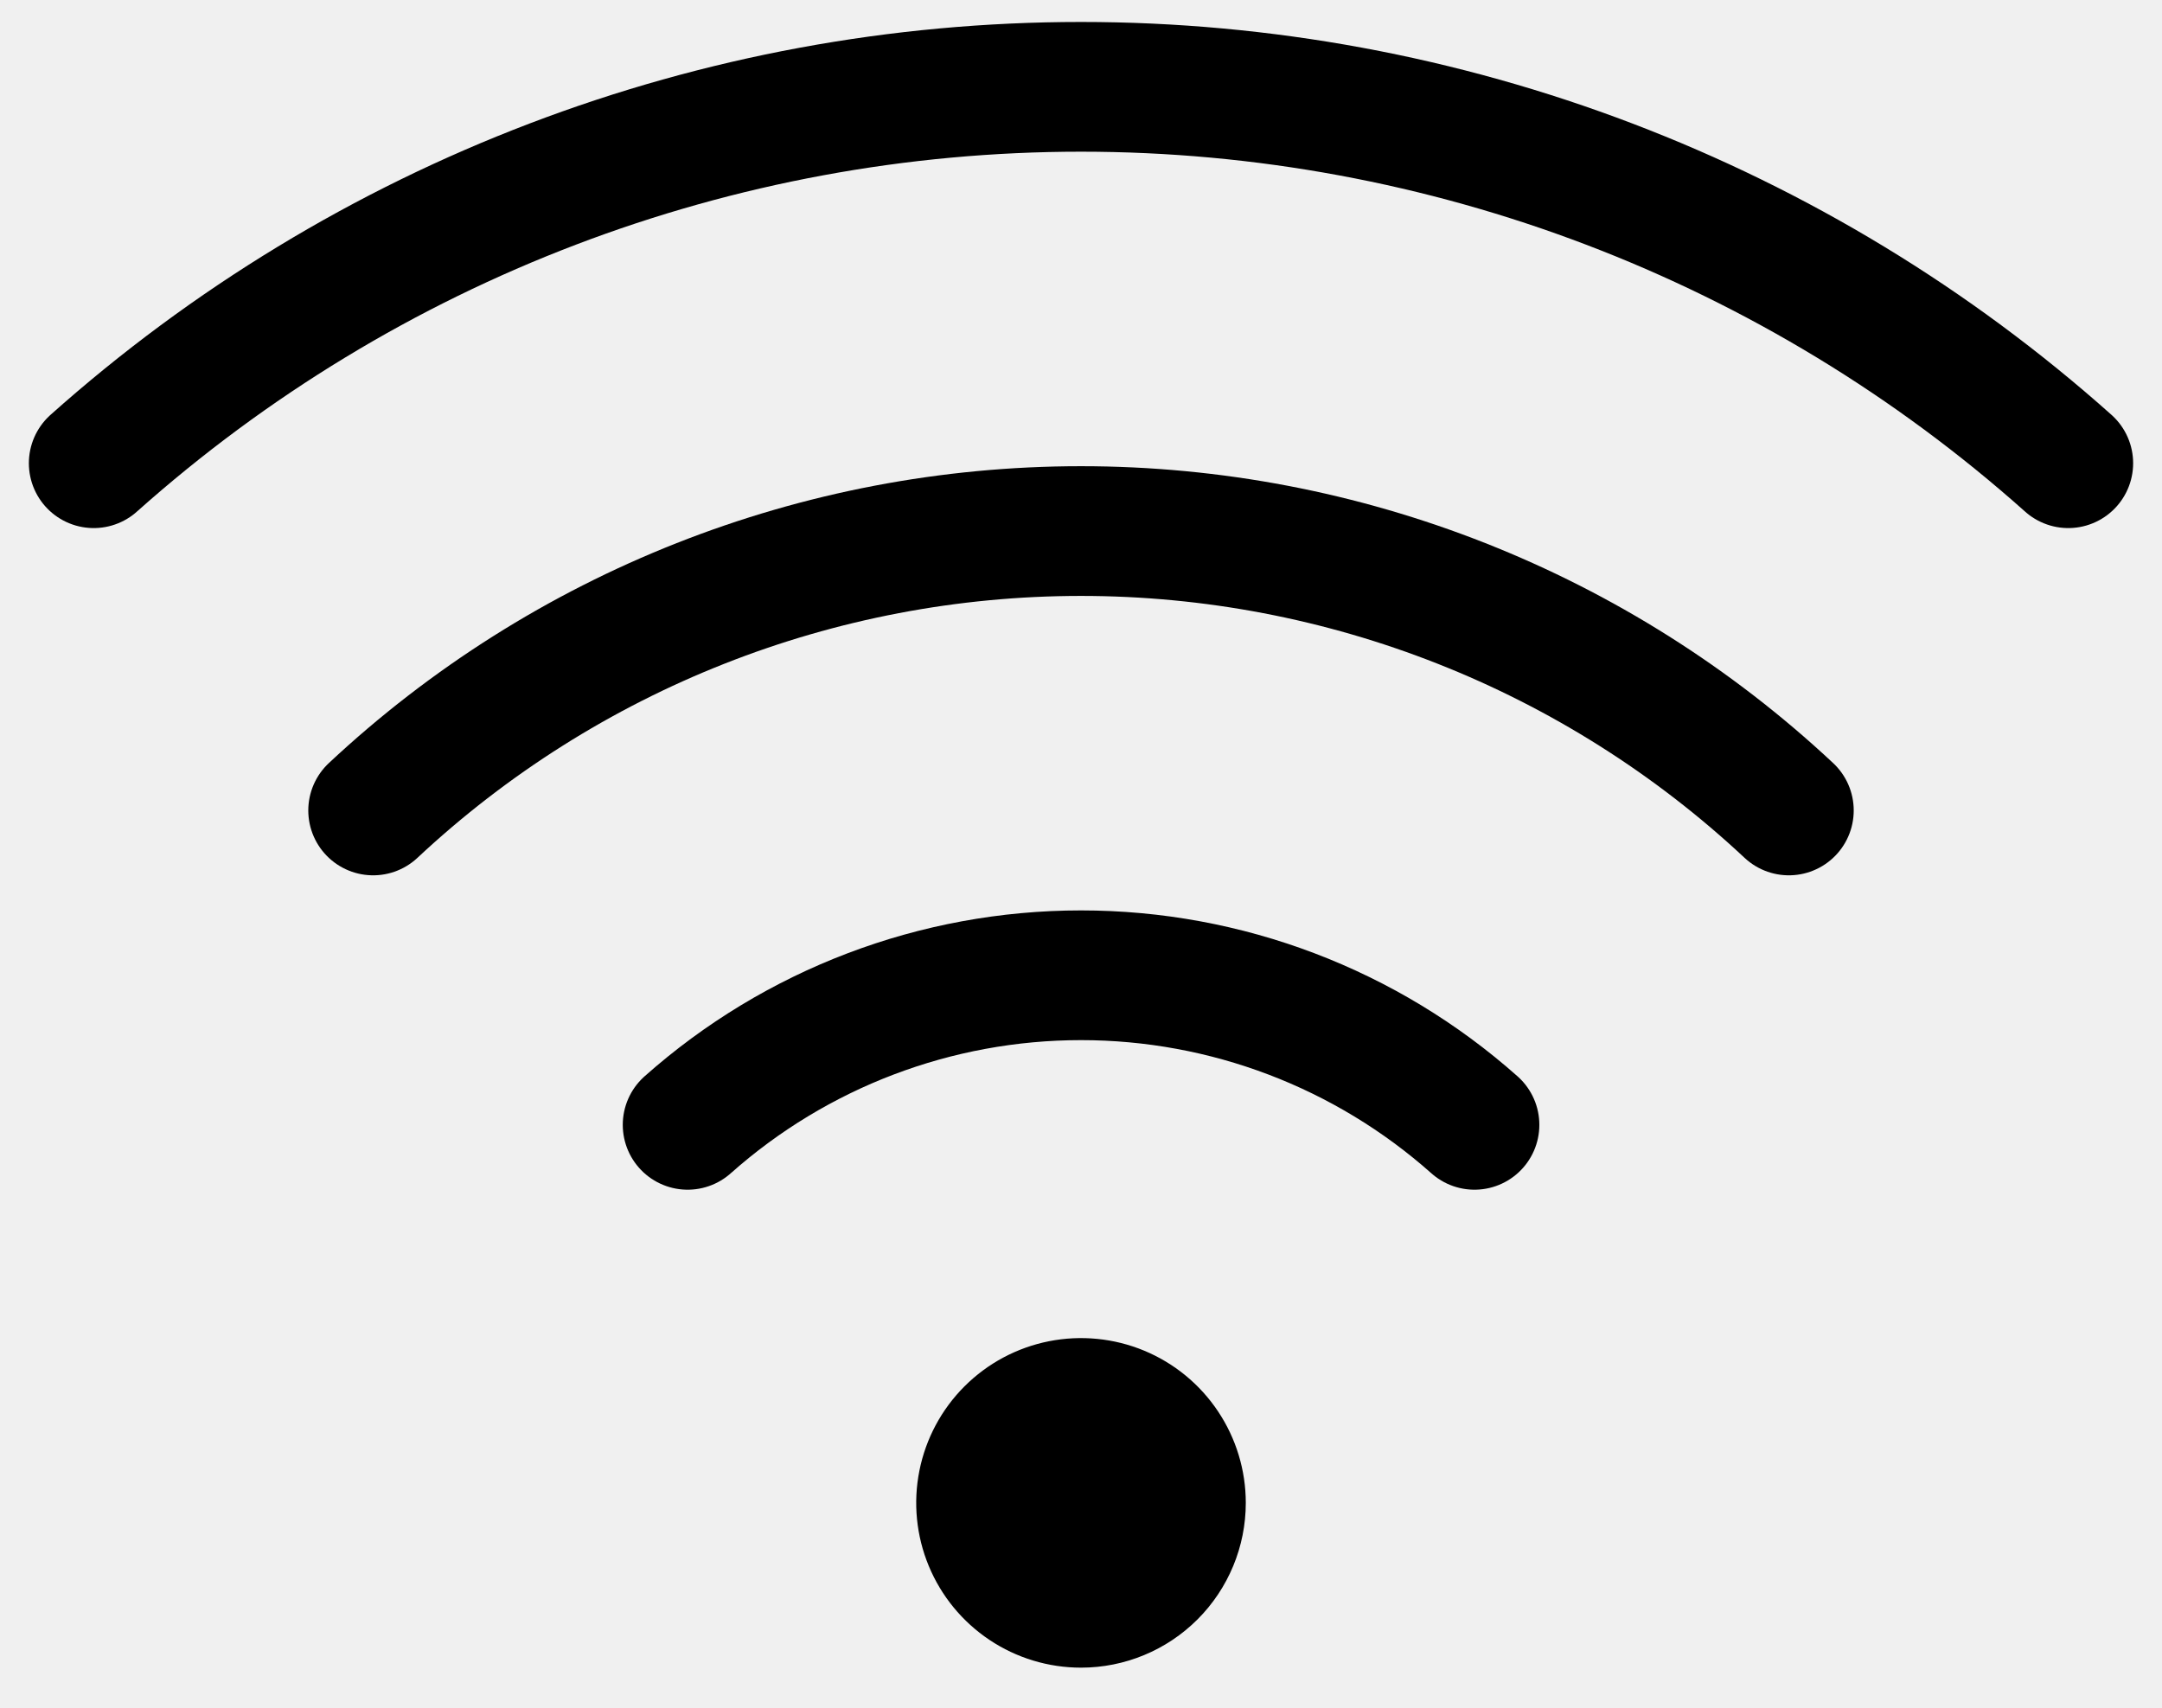
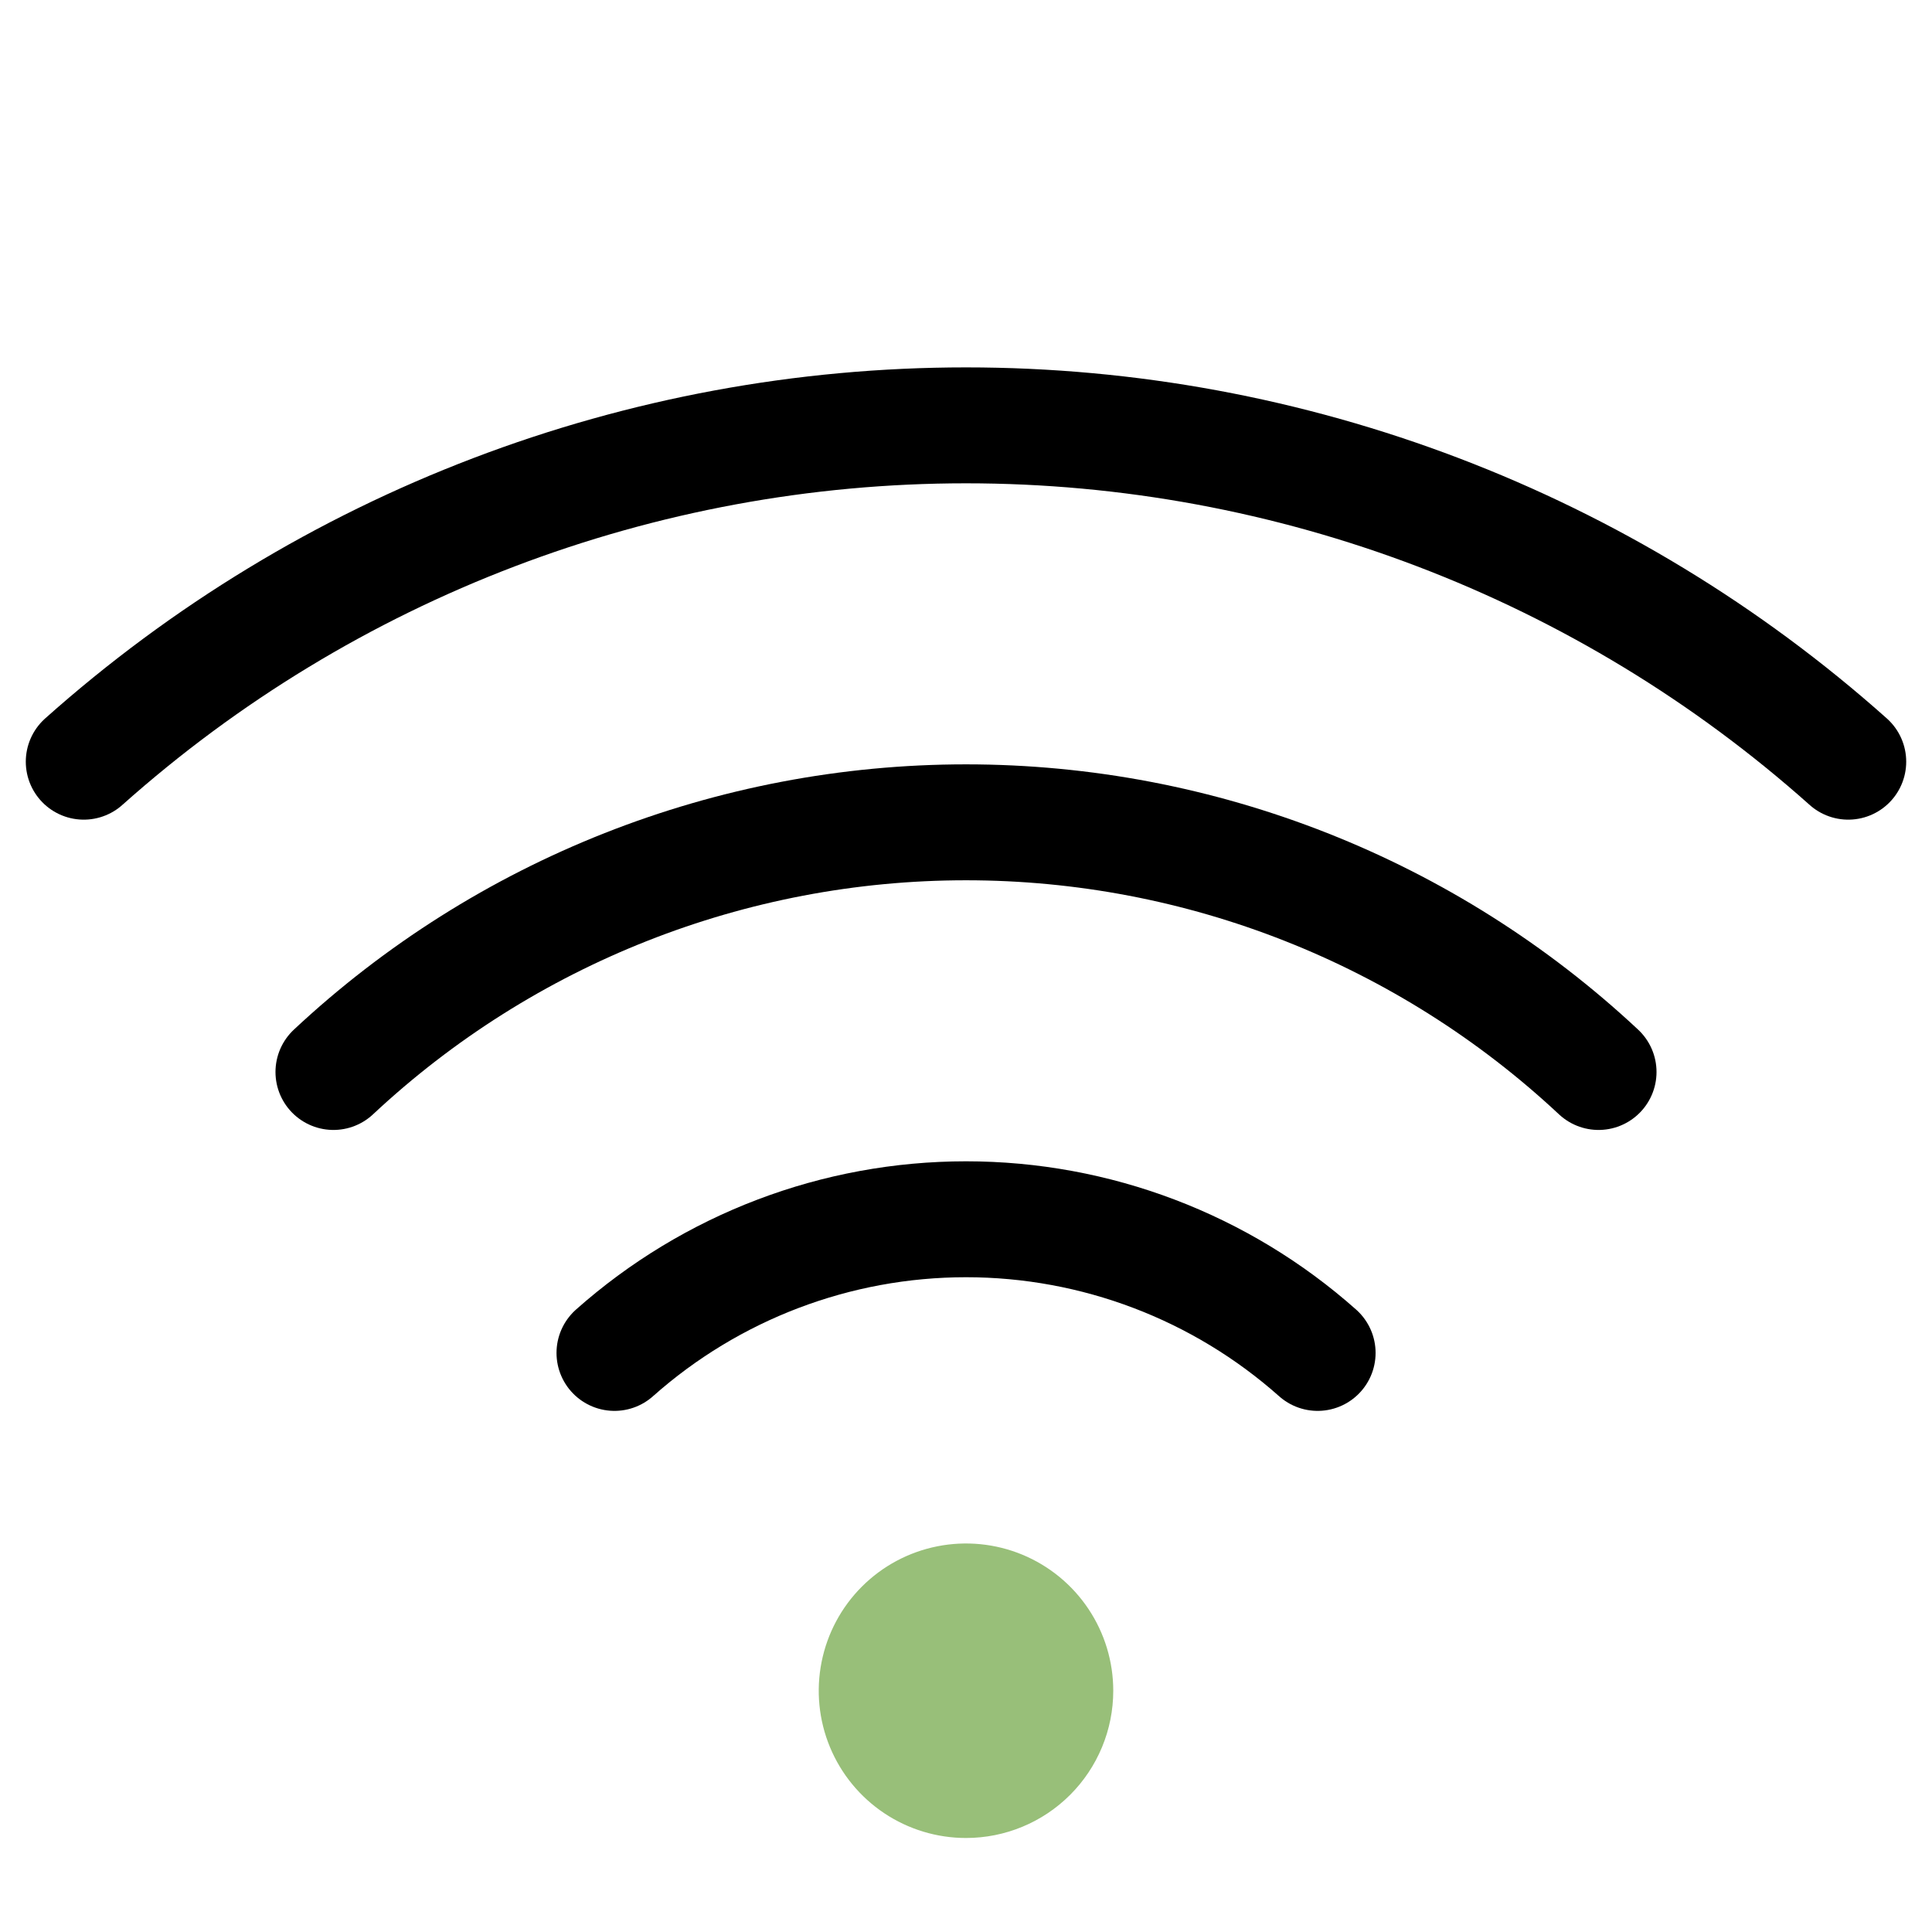
- <svg xmlns="http://www.w3.org/2000/svg" width="100" height="79" viewBox="0 0 100 79" fill="none">
-   <path d="M68.2 52.027C63.186 47.57 56.711 45.109 50.002 45.109C43.294 45.109 36.819 47.57 31.805 52.027M82.741 37.486C73.861 29.182 62.158 24.563 50 24.563C37.843 24.563 26.139 29.182 17.259 37.486" stroke="black" stroke-width="6" stroke-linecap="round" stroke-linejoin="round" />
-   <path d="M95.665 21.425C83.097 10.213 66.843 4.016 50 4.016C33.157 4.016 16.903 10.213 4.335 21.425" stroke="black" stroke-width="6" stroke-linecap="round" stroke-linejoin="round" />
-   <path d="M50 77.134C48.492 77.134 47.019 76.687 45.766 75.85C44.512 75.012 43.535 73.822 42.958 72.429C42.381 71.036 42.23 69.504 42.525 68.025C42.819 66.547 43.544 65.189 44.611 64.123C45.676 63.057 47.035 62.331 48.513 62.037C49.992 61.743 51.524 61.894 52.917 62.47C54.309 63.047 55.5 64.024 56.337 65.278C57.175 66.531 57.622 68.005 57.622 69.512C57.622 71.534 56.819 73.472 55.389 74.902C53.96 76.331 52.022 77.134 50 77.134V77.134Z" fill="black" />
+ <svg xmlns="http://www.w3.org/2000/svg" width="100" height="100" viewBox="0 0 100 100" fill="none">
+   <rect width="100" height="100" fill="white" />
+   <path d="M68.2 70.027C63.186 65.57 56.711 63.109 50.002 63.109C43.294 63.109 36.819 65.57 31.805 70.027M82.741 55.486C73.861 47.182 62.158 42.563 50 42.563C37.843 42.563 26.139 47.182 17.259 55.486" stroke="black" stroke-width="6" stroke-linecap="round" stroke-linejoin="round" />
+   <path d="M95.665 39.425C83.097 28.213 66.843 22.016 50 22.016C33.157 22.016 16.903 28.213 4.335 39.425" stroke="black" stroke-width="6" stroke-linecap="round" stroke-linejoin="round" />
+   <path d="M50 95.134C48.492 95.134 47.019 94.687 45.766 93.85C44.512 93.012 43.535 91.822 42.958 90.429C42.381 89.036 42.23 87.504 42.525 86.025C42.819 84.547 43.544 83.189 44.611 82.123C45.676 81.057 47.035 80.331 48.513 80.037C49.992 79.743 51.524 79.894 52.917 80.47C54.309 81.047 55.5 82.024 56.337 83.278C57.175 84.531 57.622 86.005 57.622 87.512C57.622 89.534 56.819 91.472 55.389 92.902C53.96 94.331 52.022 95.134 50 95.134Z" fill="#98BF79" />
</svg>
